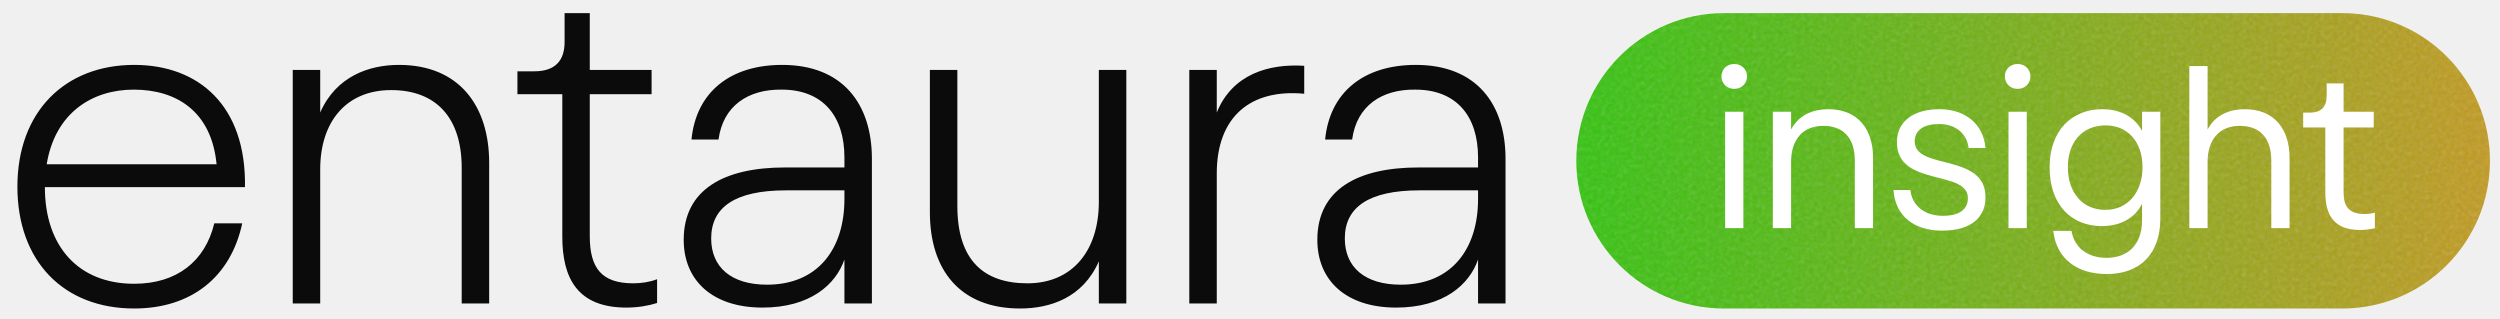
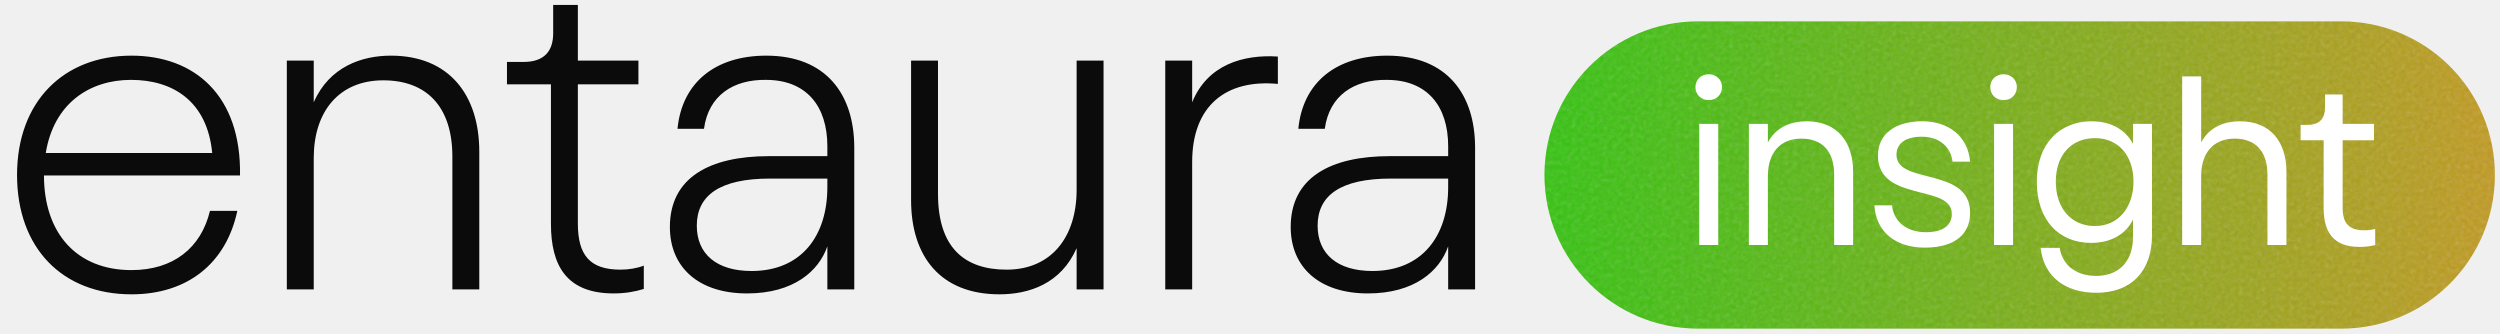
- <svg xmlns="http://www.w3.org/2000/svg" width="494.3" height="63.0" viewBox="0 0 494.3 63.0" fill="none">
+ <svg xmlns="http://www.w3.org/2000/svg" width="504.5" height="67.3" viewBox="0 0 504.5 67.3" fill="none">
  <defs>
    <linearGradient id="g" x1="311.586" y1="0" x2="462.189" y2="0" gradientUnits="userSpaceOnUse">
      <stop stop-color="#30C40B" />
      <stop offset="1" stop-color="#C2991D" />
    </linearGradient>
    <clipPath id="c">
      <rect x="311.586" y="12.332" width="150.603" height="48.686" rx="24.343" />
    </clipPath>
    <filter id="n" x="311.586" y="12.332" width="150.603" height="48.686" filterUnits="userSpaceOnUse">
      <feTurbulence type="fractalNoise" baseFrequency="1.4" numOctaves="2" stitchTiles="stitch" />
      <feColorMatrix type="saturate" values="0" />
    </filter>
  </defs>
-   <path d="M26.527 60.996C12.584 60.996 3.44 51.671 3.44 36.914C3.44 22.066 12.856 12.831 26.527 12.831C39.292 12.831 48.708 20.889 48.436 37.004H8.872C8.872 48.683 15.482 56.107 26.527 56.107C34.947 56.107 40.56 51.671 42.37 44.156H47.893C45.63 54.749 37.844 60.996 26.527 60.996ZM9.235 32.477H42.823C41.827 22.066 34.947 17.72 26.436 17.72C18.107 17.72 10.864 22.428 9.235 32.477ZM57.88 60V13.827H63.312V22.247C66.481 15.004 73.09 12.831 78.884 12.831C90.744 12.831 96.72 20.889 96.72 32.206V60H91.288V33.202C91.288 23.062 86.037 17.811 77.345 17.811C68.382 17.811 63.312 24.148 63.312 33.473V60H57.88ZM123.854 60.815C114.257 60.815 111.179 55.111 111.179 46.782V18.625H102.307V14.099H105.656C109.912 14.099 111.632 11.835 111.632 8.305V2.601H116.611V13.827H128.833V18.625H116.611V46.691C116.611 53.029 118.965 56.017 125.212 56.017C126.842 56.017 128.562 55.745 129.92 55.202V59.91C128.2 60.453 126.117 60.815 123.854 60.815ZM150.754 60.815C140.886 60.815 135.182 55.473 135.182 47.416C135.182 37.457 143.149 33.111 155.19 33.111H166.96V31.119C166.96 22.971 162.705 17.72 154.557 17.72C147.948 17.63 142.968 20.889 142.063 27.588H136.721C137.627 18.263 144.326 12.831 154.647 12.831C166.688 12.831 172.392 20.617 172.392 31.391V60H166.96V51.309C165.24 56.288 160.17 60.815 150.754 60.815ZM140.614 47.144C140.614 52.848 144.598 56.288 151.66 56.288C161.709 56.288 166.96 49.226 166.96 39.358V37.638H155.371C145.322 37.638 140.614 40.988 140.614 47.144ZM201.691 60.996C189.831 60.996 183.856 53.391 183.856 41.983V13.827H189.288V40.716C189.288 51.49 194.539 56.017 203.14 56.017C212.103 56.017 217.263 49.498 217.263 39.901V13.827H222.696V60H217.263V51.671C214.095 58.914 207.576 60.996 201.691 60.996ZM235.148 60V13.827H240.58V22.247C243.659 14.642 250.901 12.56 257.873 13.012V18.535C247.28 17.539 240.58 23.062 240.58 34.288V60H235.148ZM276.036 60.815C266.167 60.815 260.463 55.473 260.463 47.416C260.463 37.457 268.431 33.111 280.472 33.111H292.241V31.119C292.241 22.971 287.986 17.72 279.838 17.72C273.229 17.63 268.249 20.889 267.344 27.588H262.003C262.908 18.263 269.608 12.831 279.929 12.831C291.97 12.831 297.673 20.617 297.673 31.391V60H292.241V51.309C290.521 56.288 285.451 60.815 276.036 60.815ZM265.896 47.144C265.896 52.848 269.879 56.288 276.941 56.288C286.99 56.288 292.241 49.226 292.241 39.358V37.638H280.653C270.603 37.638 265.896 40.988 265.896 47.144Z" fill="#0b0b0b" />
-   <g transform="translate(311.673 2.601) scale(1.1994) translate(-311.586 -12.332)">
+   <path d="M26.527 60.996C12.584 60.996 3.44 51.671 3.44 36.914C3.44 22.066 12.856 12.831 26.527 12.831C39.292 12.831 48.708 20.889 48.436 37.004H8.872C8.872 48.683 15.482 56.107 26.527 56.107C34.947 56.107 40.56 51.671 42.37 44.156H47.893C45.63 54.749 37.844 60.996 26.527 60.996ZM9.235 32.477H42.823C41.827 22.066 34.947 17.72 26.436 17.72C18.107 17.72 10.864 22.428 9.235 32.477ZM57.88 60V13.827H63.312V22.247C66.481 15.004 73.09 12.831 78.884 12.831C90.744 12.831 96.72 20.889 96.72 32.206V60H91.288V33.202C91.288 23.062 86.037 17.811 77.345 17.811C68.382 17.811 63.312 24.148 63.312 33.473V60H57.88ZM123.854 60.815C114.257 60.815 111.179 55.111 111.179 46.782V18.625H102.307V14.099H105.656C109.912 14.099 111.632 11.835 111.632 8.305V2.601H116.611V13.827H128.833V18.625H116.611V46.691C116.611 53.029 118.965 56.017 125.212 56.017C126.842 56.017 128.562 55.745 129.92 55.202V59.91C128.2 60.453 126.117 60.815 123.854 60.815ZM150.754 60.815C140.886 60.815 135.182 55.473 135.182 47.416C135.182 37.457 143.149 33.111 155.19 33.111H166.96V31.119C166.96 22.971 162.705 17.72 154.557 17.72C147.948 17.63 142.968 20.889 142.063 27.588H136.721C137.627 18.263 144.326 12.831 154.647 12.831C166.688 12.831 172.392 20.617 172.392 31.391V60H166.96V51.309C165.24 56.288 160.17 60.815 150.754 60.815ZM140.614 47.144C140.614 52.848 144.598 56.288 151.66 56.288C161.709 56.288 166.96 49.226 166.96 39.358V37.638H155.371C145.322 37.638 140.614 40.988 140.614 47.144ZM201.691 60.996C189.831 60.996 183.856 53.391 183.856 41.983V13.827H189.288V40.716C189.288 51.49 194.539 56.017 203.14 56.017C212.103 56.017 217.263 49.498 217.263 39.901V13.827H222.696V60H217.263V51.671C214.095 58.914 207.576 60.996 201.691 60.996ZM235.148 60V13.827H240.58V22.247C243.659 14.642 250.901 12.56 257.873 13.012V18.535C247.28 17.539 240.58 23.062 240.58 34.288V60H235.148ZM276.036 60.815C266.167 60.815 260.463 55.473 260.463 47.416C260.463 37.457 268.431 33.111 280.472 33.111H292.241V31.119C292.241 22.971 287.986 17.72 279.838 17.72C273.229 17.63 268.249 20.889 267.344 27.588H262.003C262.908 18.263 269.608 12.831 279.929 12.831C291.97 12.831 297.673 20.617 297.673 31.391V60H292.241V51.309C290.521 56.288 285.451 60.815 276.036 60.815ZM265.896 47.144C265.896 52.848 269.879 56.288 276.941 56.288C286.99 56.288 292.241 49.226 292.241 39.358V37.638H280.653C270.603 37.638 265.896 40.988 265.896 47.144Z" fill="#0b0b0b" transform="translate(0 -1.601)" />
+   <g transform="translate(311.673 4.312) scale(1.2735) translate(-311.586 -12.332)">
    <rect x="311.586" y="12.332" width="150.603" height="48.686" rx="24.343" fill="url(#g)" />
    <g clip-path="url(#c)">
      <rect x="311.586" y="12.332" width="150.603" height="48.686" filter="url(#n)" opacity="0.26" />
    </g>
    <path d="M336.111 47.773V28.578H339.122V47.773H336.111ZM335.508 22.744C335.508 21.577 336.412 20.712 337.616 20.712C338.821 20.712 339.724 21.577 339.724 22.744C339.724 23.948 338.821 24.814 337.616 24.814C336.412 24.814 335.508 23.948 335.508 22.744ZM343.976 47.773V28.578H346.987V31.514C348.342 28.954 350.827 28.164 353.122 28.164C358.053 28.164 360.5 31.514 360.5 36.181V47.773H357.489V36.633C357.489 32.869 355.569 30.912 352.294 30.912C348.869 30.912 346.987 33.245 346.987 36.858V47.773H343.976ZM371.847 48.188C367.368 48.188 364.131 45.816 363.867 41.488H366.653C366.954 44.16 369.061 45.741 372.035 45.741C374.895 45.741 376.137 44.536 376.137 42.843C376.137 38.025 364.432 41.074 364.432 33.584C364.432 30.121 367.255 28.164 371.433 28.164C375.761 28.164 378.697 30.648 379.036 34.562H376.25C375.949 32.116 374.067 30.61 371.357 30.61C368.873 30.61 367.368 31.627 367.368 33.471C367.368 38.289 379.073 35.315 379.036 42.692C379.036 45.854 376.853 48.188 371.847 48.188ZM382.828 47.773V28.578H385.839V47.773H382.828ZM382.225 22.744C382.225 21.577 383.129 20.712 384.333 20.712C385.538 20.712 386.441 21.577 386.441 22.744C386.441 23.948 385.538 24.814 384.333 24.814C383.129 24.814 382.225 23.948 382.225 22.744ZM399.049 55.339C394.156 55.339 390.731 52.855 390.204 48.225H393.215C393.742 51.236 396.113 52.666 399.012 52.666C402.324 52.666 404.845 50.672 404.845 46.494V43.746C403.716 46.042 401.383 47.435 398.221 47.435C393.178 47.435 389.602 43.934 389.602 37.724C389.602 31.664 393.29 28.164 398.296 28.164C401.458 28.164 403.716 29.594 404.845 31.739V28.578H407.857V46.23C407.857 51.838 404.657 55.339 399.049 55.339ZM392.613 37.724C392.613 41.827 394.947 44.762 398.823 44.762C402.512 44.762 404.921 41.827 404.921 37.724C404.921 33.659 402.587 30.836 398.823 30.836C394.947 30.836 392.613 33.659 392.613 37.724ZM412.637 47.773V21.05H415.648V31.514C417.003 28.954 419.487 28.164 421.783 28.164C426.714 28.164 429.16 31.514 429.16 36.181V47.773H426.149V36.633C426.149 32.869 424.229 30.912 420.955 30.912C417.53 30.912 415.648 33.245 415.648 36.858V47.773H412.637ZM440.777 48.075C436.524 48.075 435.056 45.666 435.056 41.864V31.175H431.405V28.729H432.496C434.491 28.729 435.282 27.637 435.282 25.981V23.911H438.067V28.578H443.035V31.175H438.067V41.864C438.067 44.235 438.97 45.44 441.53 45.44C442.132 45.44 442.734 45.365 443.223 45.214V47.773C442.471 47.962 441.718 48.075 440.777 48.075Z" fill="#fff" />
  </g>
</svg>
